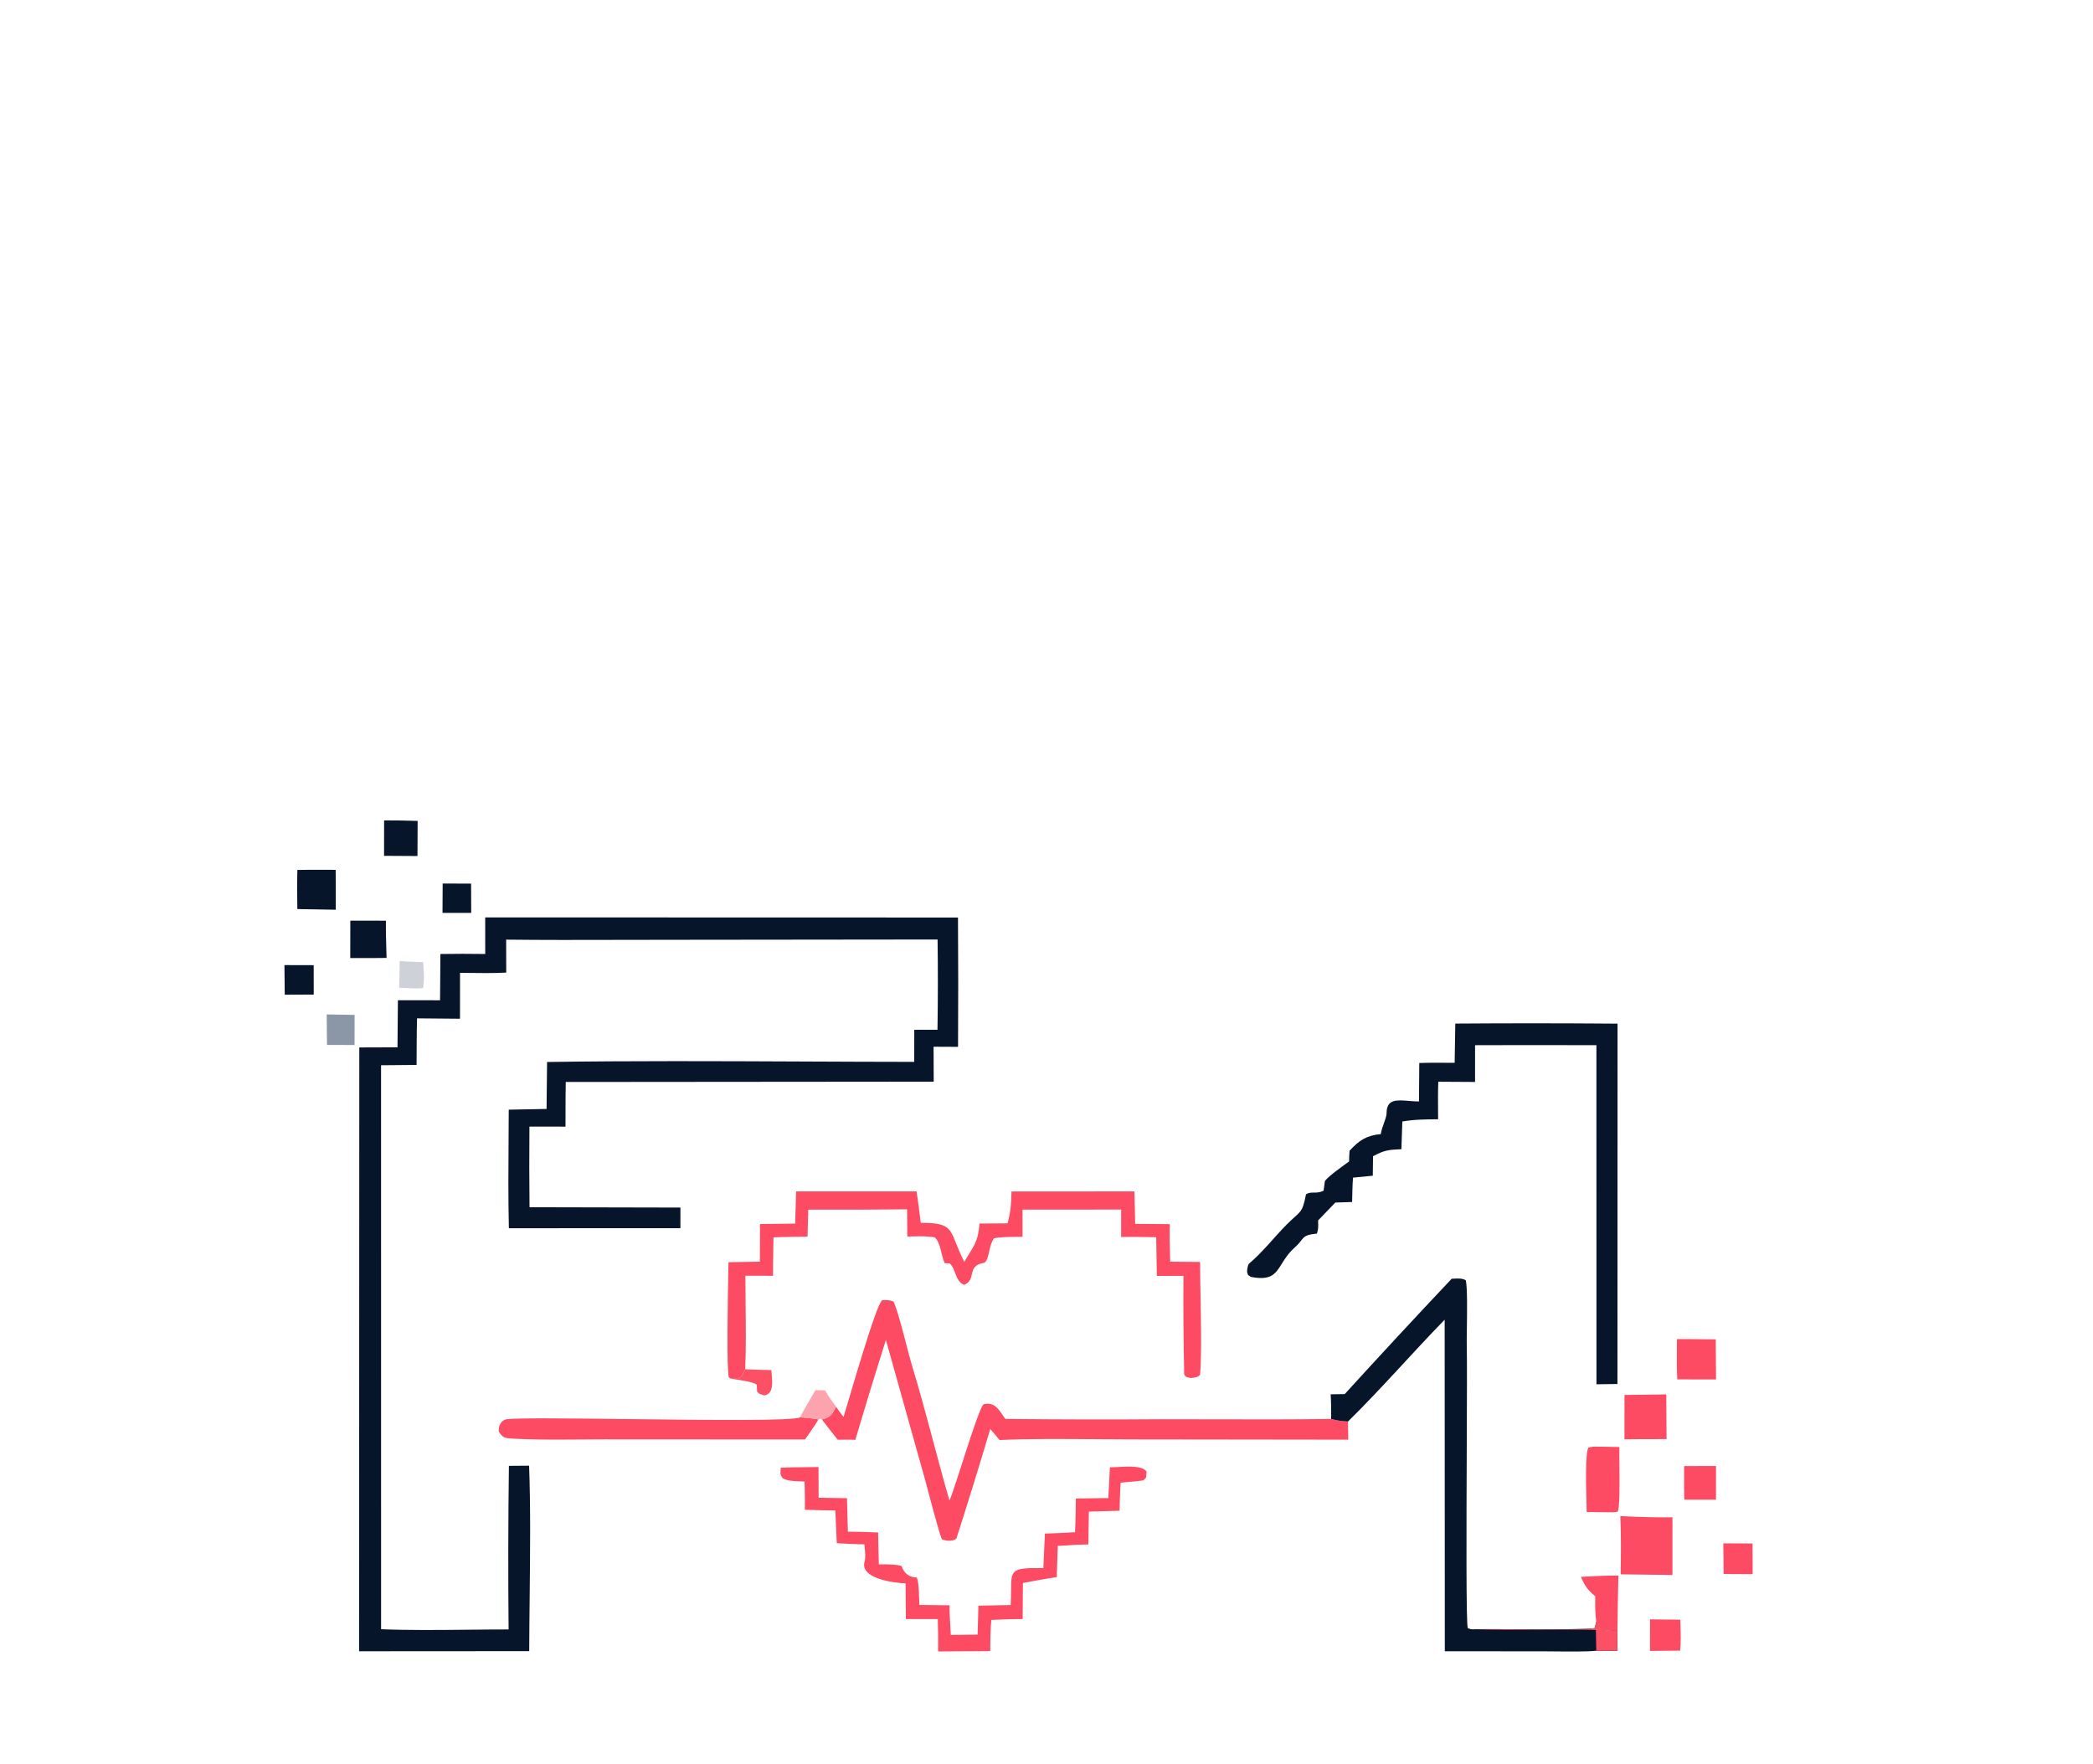
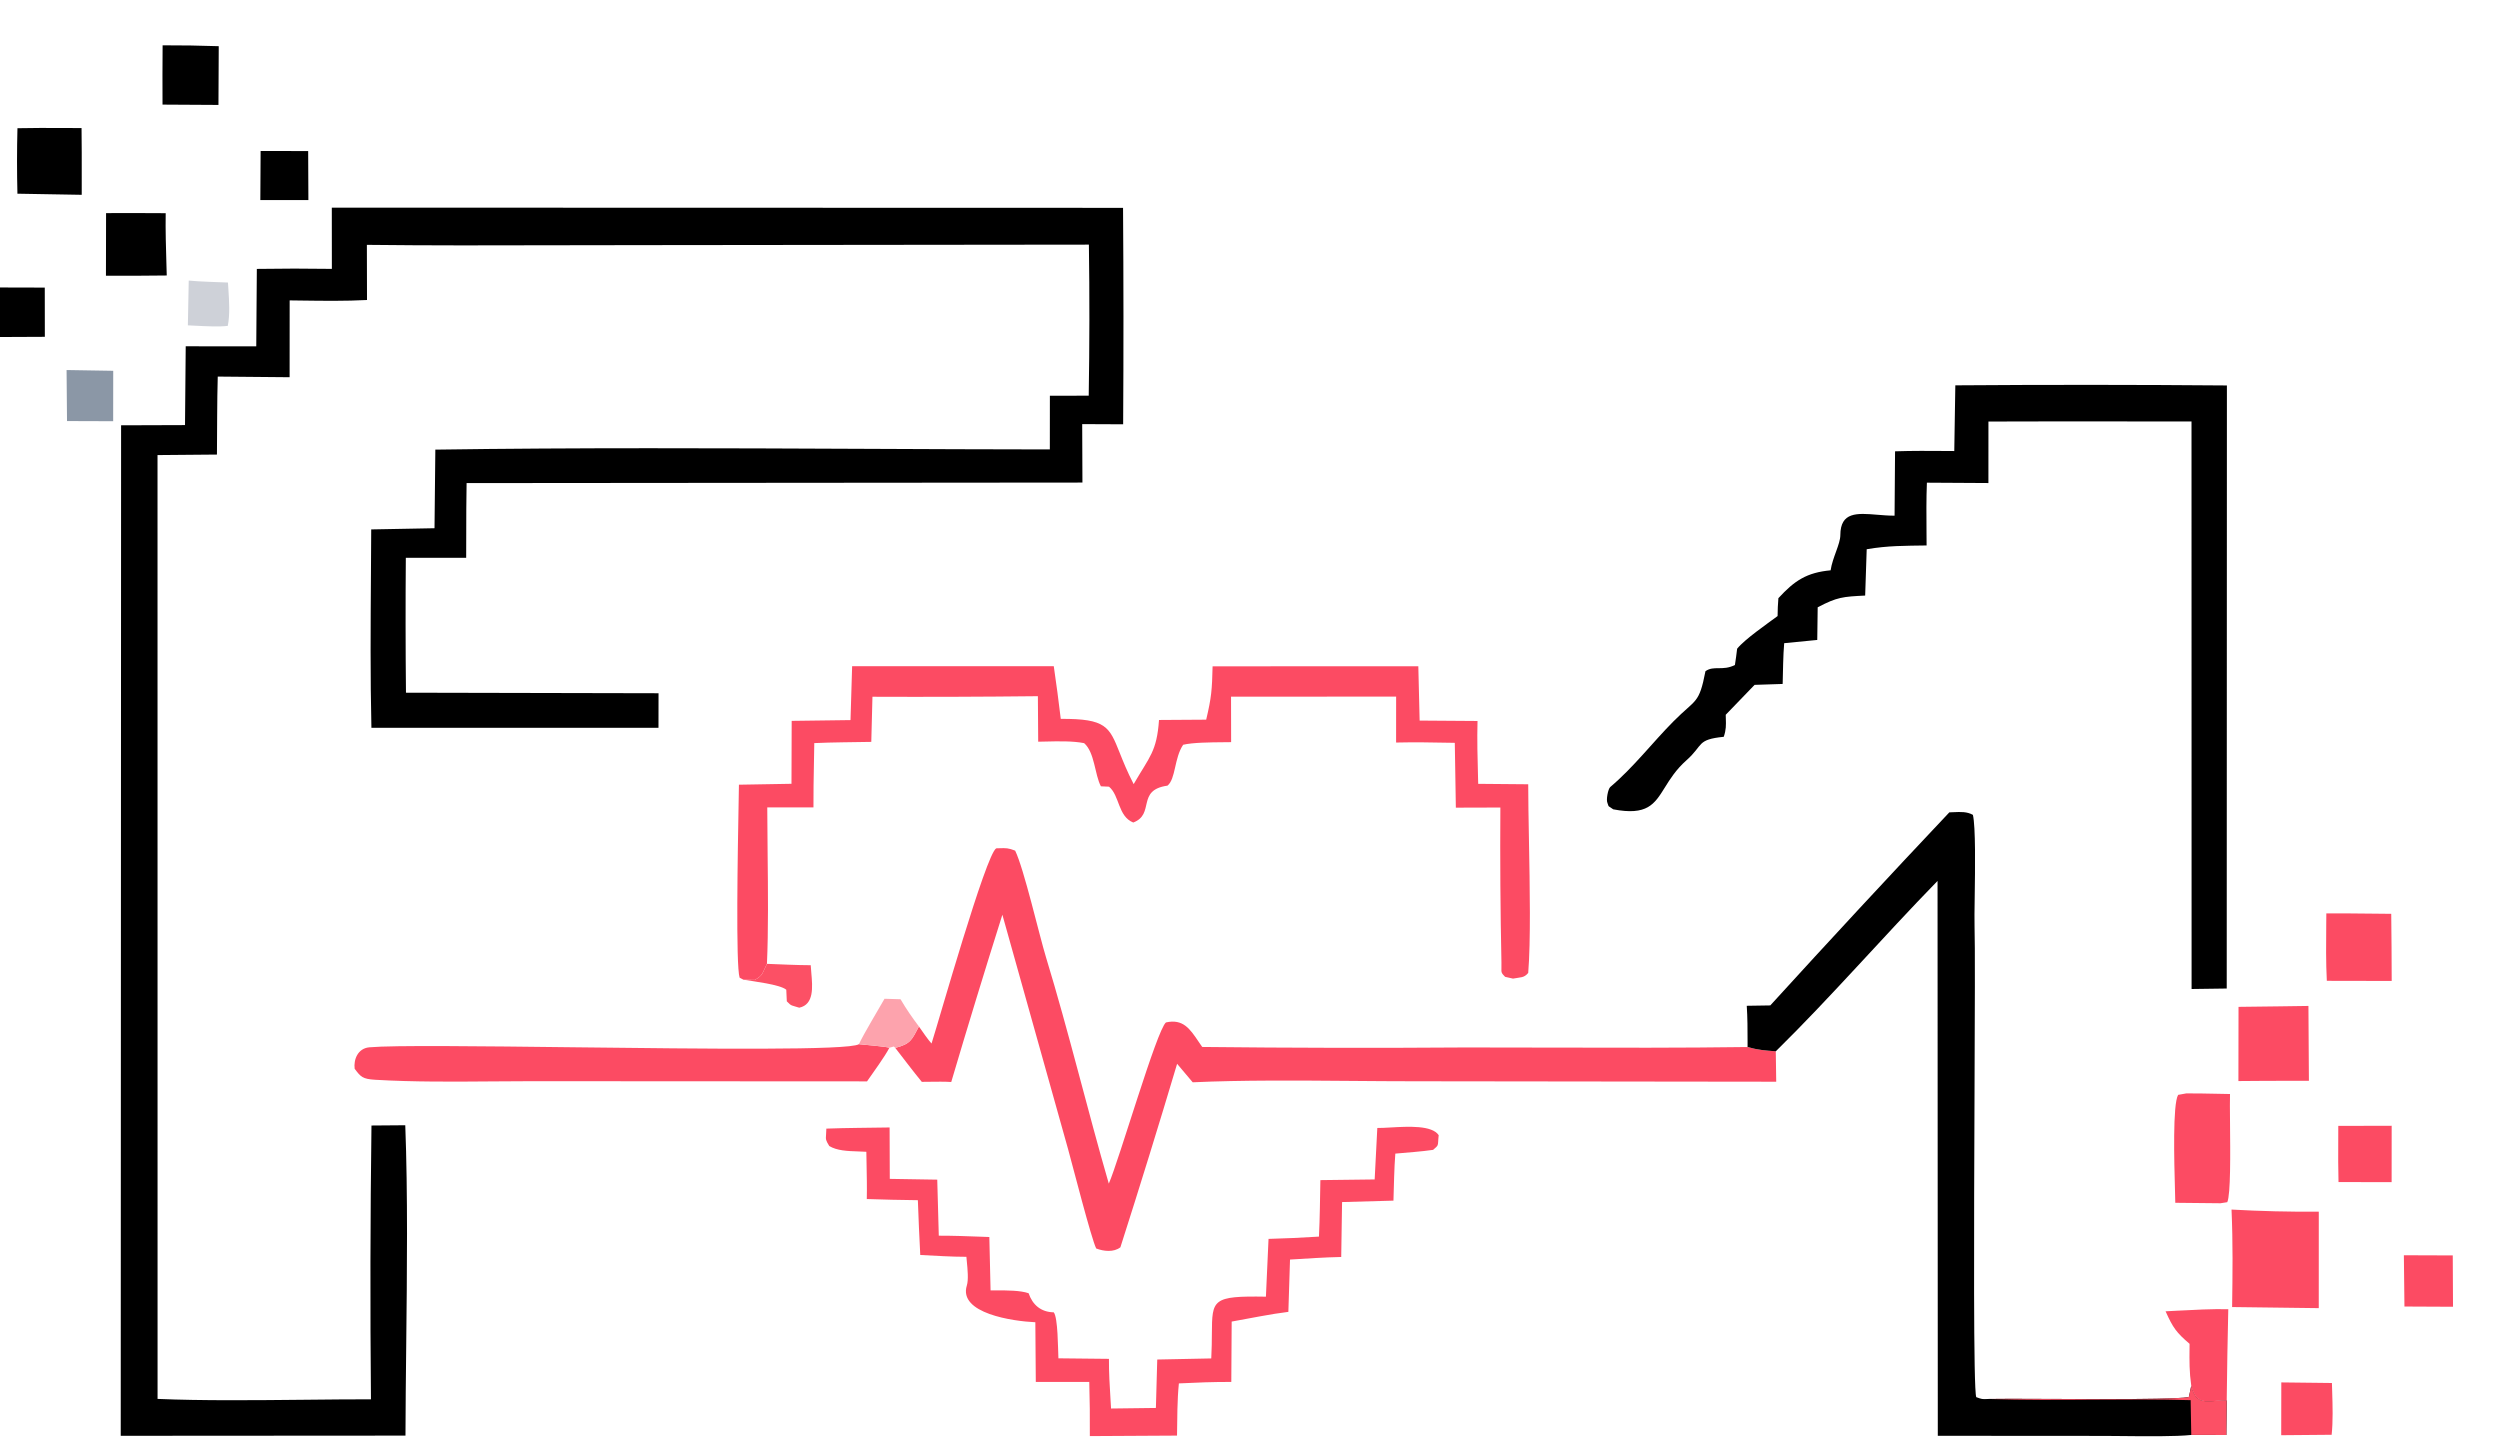
- <svg xmlns="http://www.w3.org/2000/svg" width="744" height="627" viewBox="0 0 744 627">
+ <svg xmlns="http://www.w3.org/2000/svg" viewBox="102 282 531 308">
  <clipPath id="cl_7">
    <rect width="744" height="627" />
  </clipPath>
  <g clip-path="url(#cl_7)">
-     <path fill="#07152A" d="M340.535 326.146L172.476 326.103L172.488 339.11C167.176 339.029 161.863 339.031 156.551 339.117L156.43 355.564L141.446 355.552L141.296 372.289L127.72 372.334L127.644 586.964L188.123 586.924C188.139 580.889 188.208 574.511 188.279 567.997C188.45 552.163 188.631 535.518 188.079 521.002L180.901 521.059C180.645 540.442 180.609 559.828 180.791 579.212C176.393 579.21 171.656 579.258 166.802 579.308C156.134 579.416 144.902 579.531 135.467 579.128L135.457 378.659L148.079 378.549C148.134 373.115 148.094 367.392 148.25 361.986L163.514 362.123L163.524 345.805C164.38 345.814 165.241 345.826 166.105 345.838C170.71 345.899 175.417 345.963 179.952 345.721L179.924 334.007C193.262 334.163 206.704 334.127 220.119 334.092C226.803 334.074 233.48 334.056 240.135 334.062L333.281 333.959C333.433 344.653 333.42 355.348 333.244 366.041L324.995 366.06L324.985 377.46C311.91 377.449 298.716 377.391 285.478 377.332C255.079 377.198 224.445 377.062 194.466 377.502L194.29 394.195L180.846 394.448C180.833 397.581 180.811 400.75 180.789 403.937C180.714 414.817 180.638 425.921 180.888 436.591L241.861 436.585L241.874 429.245L188.228 429.129C188.131 419.578 188.121 410.026 188.197 400.474L201.016 400.481C201.025 398.8 201.027 397.106 201.029 395.407C201.034 391.799 201.038 388.171 201.105 384.608L331.909 384.496L331.859 372.081L340.557 372.119C340.652 356.794 340.645 341.47 340.535 326.146Z" />
-     <path fill="#07152A" d="M574.995 363.871C555.767 363.711 536.539 363.703 517.312 363.845L517.088 377.801C516.559 377.798 516.031 377.794 515.503 377.79C511.834 377.763 508.184 377.737 504.51 377.86L504.407 391.529C503.159 391.533 501.911 391.43 500.721 391.331C496.435 390.978 492.906 390.687 492.887 395.666C492.88 397.575 491.233 400.39 490.823 403.135C485.788 403.605 483.174 405.291 479.729 409.054C479.614 410.422 479.577 411.478 479.56 412.851C477.307 414.524 472.577 417.785 470.966 419.788C470.824 420.967 470.683 422.072 470.496 423.245C469.17 423.915 468.044 423.92 467.023 423.924C466.022 423.928 465.123 423.932 464.24 424.563C462.872 431.598 462.279 430.353 457.457 435.206C452.98 439.711 448.957 445.001 444.023 449.156C443.546 449.566 443.108 451.891 443.413 452.525C443.791 453.603 443.477 453.024 444.648 453.9C451.863 455.288 453.397 452.824 455.61 449.267C456.712 447.497 457.981 445.456 460.203 443.485C463.867 440.233 462.299 439.087 468.126 438.495C468.64 437.008 468.609 436.014 468.566 434.623C468.559 434.37 468.55 434.104 468.545 433.819L474.675 427.465L480.638 427.27C480.717 424.534 480.727 421.299 480.961 418.612L487.986 417.924L488.077 410.991C492.24 408.801 493.425 408.738 498.162 408.496L498.488 398.657C503.028 397.878 506.625 397.928 511.209 397.855C511.205 396.893 511.198 395.921 511.19 394.944C511.164 391.47 511.137 387.925 511.272 384.522L524.338 384.598L524.344 371.535L538.835 371.504L567.477 371.52L567.494 492.064L574.957 491.962L574.995 363.871Z" />
+     <path fill="currentColor" d="M340.535 326.146L172.476 326.103L172.488 339.11C167.176 339.029 161.863 339.031 156.551 339.117L156.43 355.564L141.446 355.552L141.296 372.289L127.72 372.334L127.644 586.964L188.123 586.924C188.139 580.889 188.208 574.511 188.279 567.997C188.45 552.163 188.631 535.518 188.079 521.002L180.901 521.059C180.645 540.442 180.609 559.828 180.791 579.212C176.393 579.21 171.656 579.258 166.802 579.308C156.134 579.416 144.902 579.531 135.467 579.128L135.457 378.659L148.079 378.549C148.134 373.115 148.094 367.392 148.25 361.986L163.514 362.123L163.524 345.805C164.38 345.814 165.241 345.826 166.105 345.838C170.71 345.899 175.417 345.963 179.952 345.721L179.924 334.007C193.262 334.163 206.704 334.127 220.119 334.092C226.803 334.074 233.48 334.056 240.135 334.062L333.281 333.959C333.433 344.653 333.42 355.348 333.244 366.041L324.995 366.06L324.985 377.46C311.91 377.449 298.716 377.391 285.478 377.332C255.079 377.198 224.445 377.062 194.466 377.502L194.29 394.195L180.846 394.448C180.833 397.581 180.811 400.75 180.789 403.937C180.714 414.817 180.638 425.921 180.888 436.591L241.861 436.585L241.874 429.245L188.228 429.129C188.131 419.578 188.121 410.026 188.197 400.474L201.016 400.481C201.025 398.8 201.027 397.106 201.029 395.407C201.034 391.799 201.038 388.171 201.105 384.608L331.909 384.496L331.859 372.081L340.557 372.119C340.652 356.794 340.645 341.47 340.535 326.146Z" />
+     <path fill="currentColor" d="M574.995 363.871C555.767 363.711 536.539 363.703 517.312 363.845L517.088 377.801C516.559 377.798 516.031 377.794 515.503 377.79C511.834 377.763 508.184 377.737 504.51 377.86L504.407 391.529C503.159 391.533 501.911 391.43 500.721 391.331C496.435 390.978 492.906 390.687 492.887 395.666C492.88 397.575 491.233 400.39 490.823 403.135C485.788 403.605 483.174 405.291 479.729 409.054C479.614 410.422 479.577 411.478 479.56 412.851C477.307 414.524 472.577 417.785 470.966 419.788C470.824 420.967 470.683 422.072 470.496 423.245C469.17 423.915 468.044 423.92 467.023 423.924C466.022 423.928 465.123 423.932 464.24 424.563C462.872 431.598 462.279 430.353 457.457 435.206C452.98 439.711 448.957 445.001 444.023 449.156C443.546 449.566 443.108 451.891 443.413 452.525C443.791 453.603 443.477 453.024 444.648 453.9C451.863 455.288 453.397 452.824 455.61 449.267C456.712 447.497 457.981 445.456 460.203 443.485C463.867 440.233 462.299 439.087 468.126 438.495C468.64 437.008 468.609 436.014 468.566 434.623C468.559 434.37 468.55 434.104 468.545 433.819L474.675 427.465L480.638 427.27C480.717 424.534 480.727 421.299 480.961 418.612L487.986 417.924L488.077 410.991C492.24 408.801 493.425 408.738 498.162 408.496L498.488 398.657C503.028 397.878 506.625 397.928 511.209 397.855C511.205 396.893 511.198 395.921 511.19 394.944C511.164 391.47 511.137 387.925 511.272 384.522L524.338 384.598L524.344 371.535L538.835 371.504L567.477 371.52L567.494 492.064L574.957 491.962L574.995 363.871Z" />
    <path fill="#FC4B63" d="M313.602 462.183C311.424 463.397 301.417 498.797 299.86 503.645C299.143 502.896 297.844 500.956 297.18 500.027C295.635 502.902 295.465 503.709 292.152 504.57C293.996 506.947 295.89 509.471 297.793 511.786C298.257 511.784 298.767 511.777 299.297 511.77C300.9 511.749 302.697 511.725 304.045 511.815C307.558 499.94 311.178 488.097 314.904 476.288L328.844 526.02C329.799 529.481 333.817 545.173 334.835 547.178C336.422 547.783 338.549 548.03 339.972 546.925C344.115 533.974 348.13 520.982 352.018 507.952L355.331 511.881C365.737 511.398 377.783 511.496 389.25 511.589C393.73 511.625 398.122 511.661 402.293 511.661L479.269 511.757L479.177 505.299C476.776 505.093 475.515 505.039 473.185 504.389C459.226 504.582 445.091 504.545 431.018 504.509C425.075 504.494 419.143 504.479 413.24 504.481C394.61 504.616 375.979 504.58 357.35 504.374C357.067 503.974 356.798 503.575 356.535 503.186C354.755 500.546 353.269 498.343 349.651 499.166C347.702 500.726 339.697 528.413 337.51 533.402C332.955 517.695 328.982 501.101 324.188 485.388C322.709 480.539 319.504 466.566 317.619 462.674C316.195 462.104 315.619 462.122 314.321 462.163C314.104 462.17 313.867 462.178 313.602 462.183Z" />
-     <path fill="#07152A" d="M516.966 454.508C516.66 454.522 516.351 454.536 516.038 454.544C503.241 468.1 490.565 481.769 478.01 495.55L473.011 495.629C473.18 498.134 473.182 500.648 473.184 503.161C473.184 503.57 473.184 503.98 473.185 504.389C475.515 505.039 476.776 505.093 479.177 505.299C490.861 493.822 501.963 480.976 513.535 469.109L513.589 586.963L548.932 586.987C549.984 586.987 551.323 587.002 552.811 587.018C557.691 587.07 564.178 587.14 567.426 586.784L574.878 586.788L574.957 579.446C574.114 579.453 573.353 579.507 572.668 579.556C569.866 579.756 568.31 579.867 567.422 576.328L566.93 578.687C565.766 579.254 548.995 579.182 536.705 579.13C530.881 579.105 526.064 579.084 524.392 579.138C524.268 579.143 524.156 579.147 524.054 579.152C523.049 579.195 522.952 579.199 521.757 578.754C521.136 577.256 521.275 542.549 521.389 514.248C521.458 497.163 521.517 482.413 521.394 478.713C521.356 477.571 521.388 475.263 521.427 472.503C521.515 466.251 521.636 457.679 521.045 455.078C519.8 454.376 518.427 454.44 516.966 454.508Z" />
+     <path fill="currentColor" d="M516.966 454.508C516.66 454.522 516.351 454.536 516.038 454.544C503.241 468.1 490.565 481.769 478.01 495.55L473.011 495.629C473.18 498.134 473.182 500.648 473.184 503.161C473.184 503.57 473.184 503.98 473.185 504.389C475.515 505.039 476.776 505.093 479.177 505.299C490.861 493.822 501.963 480.976 513.535 469.109L513.589 586.963L548.932 586.987C549.984 586.987 551.323 587.002 552.811 587.018C557.691 587.07 564.178 587.14 567.426 586.784L574.878 586.788L574.957 579.446C574.114 579.453 573.353 579.507 572.668 579.556C569.866 579.756 568.31 579.867 567.422 576.328L566.93 578.687C565.766 579.254 548.995 579.182 536.705 579.13C530.881 579.105 526.064 579.084 524.392 579.138C524.268 579.143 524.156 579.147 524.054 579.152C523.049 579.195 522.952 579.199 521.757 578.754C521.136 577.256 521.275 542.549 521.389 514.248C521.458 497.163 521.517 482.413 521.394 478.713C521.356 477.571 521.388 475.263 521.427 472.503C521.515 466.251 521.636 457.679 521.045 455.078C519.8 454.376 518.427 454.44 516.966 454.508Z" />
    <path fill="#FC5065" d="M572.668 579.556C569.866 579.756 568.31 579.867 567.422 576.328L566.93 578.687C565.766 579.254 548.995 579.182 536.705 579.13C530.881 579.105 526.064 579.084 524.392 579.138C531.731 579.391 539.162 579.339 546.578 579.288C553.527 579.239 560.461 579.191 567.29 579.394L567.426 586.784L574.878 586.788L574.957 579.446C574.114 579.453 573.353 579.507 572.668 579.556Z" />
    <path fill="#FC4B63" d="M403.251 423.509L359.555 423.527C359.44 428.469 359.321 430.121 358.194 434.858L348.175 434.924C347.691 441.657 346.206 442.643 342.79 448.549C341.42 445.897 340.549 443.713 339.837 441.927C337.604 436.327 336.93 434.636 327.306 434.688C326.863 430.954 326.368 427.226 325.822 423.505L282.993 423.498L282.649 434.948L270.153 435.113L270.111 448.477L258.949 448.671C258.939 449.398 258.917 450.644 258.887 452.261C258.703 462.409 258.252 487.157 259.099 489.661L259.906 490.088L262.316 490.132C264.095 489.153 263.858 488.771 264.898 486.72C265.216 479.692 265.125 471.078 265.04 463.029C265.005 459.701 264.971 456.47 264.967 453.487L274.778 453.495C274.76 450.452 274.82 447.292 274.879 444.167C274.907 442.71 274.935 441.261 274.954 439.835C278.839 439.655 283.146 439.651 287.062 439.575L287.309 429.991C299.021 430.04 310.734 430 322.446 429.87L322.513 439.538C323.001 439.53 323.512 439.518 324.036 439.506C326.752 439.441 329.854 439.367 332.27 439.843C334.524 441.803 334.508 446.522 335.83 449.013L337.549 449.091C339.83 450.959 339.423 455.386 342.702 456.706C347.38 454.933 343.294 449.803 349.97 448.872C351.736 447.455 351.393 443.012 353.301 440.19C355.284 439.705 359.109 439.673 361.886 439.65C362.478 439.645 363.023 439.64 363.492 439.632L363.473 429.973L398.539 429.959L398.531 439.715C402.441 439.621 406.249 439.692 410.142 439.764L410.999 439.78L411.222 453.546L420.679 453.519C420.603 464.494 420.679 475.469 420.906 486.442C420.923 486.967 420.912 487.352 420.904 487.651C420.88 488.541 420.876 488.672 421.685 489.48L423.363 489.857C425.045 489.534 425.68 489.738 426.592 488.652C427.143 481.927 426.933 470.396 426.75 460.402C426.669 455.977 426.594 451.852 426.593 448.58L415.97 448.487C415.957 448 415.944 447.514 415.931 447.029C415.824 443.051 415.719 439.14 415.826 435.139L403.53 435.05L403.251 423.509Z" />
    <path fill="#FC4B63" d="M290.951 521.473C286.539 521.549 281.907 521.554 277.518 521.718C277.506 522.293 277.476 522.708 277.452 523.032C277.379 524.02 277.368 524.165 278.137 525.415C279.777 526.415 282.065 526.49 284.244 526.562C284.847 526.582 285.442 526.601 286.012 526.64C286.025 527.482 286.042 528.338 286.059 529.201C286.108 531.699 286.159 534.253 286.107 536.675C289.722 536.8 293.338 536.881 296.954 536.92C297.09 540.8 297.26 544.68 297.464 548.558C300.696 548.722 304.035 548.941 307.262 548.947C307.285 549.239 307.318 549.575 307.354 549.938C307.516 551.6 307.734 553.829 307.359 555.027C305.495 560.974 317.197 562.642 321.906 562.845L322.004 575.526L333.361 575.528C333.47 579.36 333.509 583.193 333.48 587.026L351.998 586.922C352.056 583.3 352.03 579.418 352.395 575.835C356.246 575.64 359.653 575.516 363.529 575.522L363.608 562.702C367.36 562.043 371.946 561.081 375.648 560.64L375.999 549.53C379.606 549.315 383.268 549.055 386.876 548.983L387.055 537.317L397.969 537.015C398.074 533.772 398.117 530.239 398.367 527.027C400.856 526.797 403.97 526.592 406.388 526.231C406.975 525.728 407.226 525.518 407.344 525.249C407.499 524.897 407.426 524.445 407.578 523.108C406.143 520.977 401.123 521.262 397.365 521.475C396.279 521.537 395.298 521.592 394.54 521.582L393.979 532.515L382.449 532.657C382.366 536.601 382.346 540.73 382.145 544.655C378.579 544.882 375.01 545.045 371.438 545.141L370.88 557.413C359.458 557.225 359.452 557.984 359.403 565.279C359.393 566.749 359.381 568.484 359.274 570.53L347.8 570.763L347.513 581.049L337.99 581.169C337.955 580.565 337.917 579.957 337.88 579.348C337.701 576.445 337.519 573.496 337.539 570.621L326.806 570.506C326.707 568.459 326.717 561.836 325.814 560.737C323.119 560.692 321.315 559.164 320.478 556.685C318.717 556.076 315.941 556.078 313.686 556.08C313.231 556.08 312.797 556.081 312.397 556.076L312.136 544.742C311.557 544.721 310.977 544.7 310.397 544.678C307.4 544.566 304.394 544.454 301.399 544.46L301.072 532.557L290.99 532.392L290.951 521.473Z" />
    <path fill="#FC4B63" d="M290.909 504.544C290.079 504.275 285.591 503.912 284.432 503.788C282.352 505.13 251.729 504.77 224.036 504.444C204.007 504.208 185.512 503.991 180.453 504.448C177.989 504.67 177.084 507.047 177.327 509.003C178.614 510.711 178.982 511.183 181.699 511.345C189.78 511.827 198.407 511.757 206.771 511.689C209.53 511.667 212.26 511.645 214.933 511.643L286.158 511.683C287.481 509.77 289.896 506.488 290.909 504.544Z" />
    <path fill="#FC4B63" d="M594.512 539.361C588.33 539.406 582.149 539.256 575.976 538.911C576.286 546.003 576.2 552.539 576.101 559.618L594.506 559.85L594.512 539.361Z" />
    <path fill="#FC4B63" d="M572.86 514.316C570.688 514.272 568.494 514.227 566.366 514.238L564.634 514.55C563.462 516.555 563.798 528.711 563.965 534.76C563.997 535.934 564.023 536.878 564.031 537.473L573.625 537.571L575.072 537.345C575.805 535.755 575.72 526.925 575.658 520.484C575.633 517.797 575.611 515.525 575.654 514.369C574.732 514.355 573.798 514.335 572.86 514.316Z" />
    <path fill="#FC4B63" d="M592.311 495.661L586.109 495.75L577.462 495.857L577.438 511.616L583.375 511.572L592.412 511.559L592.311 495.661Z" />
    <path fill="#FC4B63" d="M606.125 476.059C602.784 476.023 599.424 475.986 596.113 476.01C596.107 476.811 596.1 477.615 596.092 478.42C596.055 482.387 596.017 486.385 596.217 490.327L609.997 490.354C609.989 485.601 609.956 480.849 609.899 476.097C608.646 476.087 607.387 476.073 606.125 476.059Z" />
-     <path fill="#07152A" d="M115.516 309.189C112.237 309.175 108.915 309.16 105.708 309.233C105.589 313.869 105.587 318.507 105.701 323.142L119.359 323.378C119.358 322.084 119.359 320.786 119.36 319.487C119.364 316.056 119.367 312.613 119.321 309.2C118.066 309.2 116.794 309.194 115.516 309.189Z" />
+     <path fill="currentColor" d="M115.516 309.189C112.237 309.175 108.915 309.16 105.708 309.233C105.589 313.869 105.587 318.507 105.701 323.142L119.359 323.378C119.358 322.084 119.359 320.786 119.36 319.487C119.364 316.056 119.367 312.613 119.321 309.2C118.066 309.2 116.794 309.194 115.516 309.189Z" />
    <path fill="#FC4B63" d="M564.406 560.394C563.589 560.438 562.775 560.481 561.968 560.521C563.538 564.031 564.277 565.047 567.065 567.427C567.062 567.706 567.06 567.978 567.057 568.244C567.027 571.102 567.003 573.345 567.422 576.328C568.31 579.867 569.866 579.756 572.668 579.556C573.353 579.507 574.114 579.453 574.957 579.446C575.027 572.986 575.137 566.528 575.287 560.069C571.718 560.006 568.025 560.202 564.406 560.394Z" />
-     <path fill="#07152A" d="M137.193 327.281L130.222 327.251L124.529 327.265L124.503 340.56L131.712 340.561L137.417 340.514C137.396 339.758 137.374 339 137.352 338.241C137.244 334.59 137.136 330.921 137.193 327.281Z" />
-     <path fill="#07152A" d="M148.461 291.81C144.488 291.674 140.513 291.613 136.538 291.625Q136.487 297.922 136.52 304.219L148.4 304.288L148.461 291.81Z" />
+     <path fill="currentColor" d="M137.193 327.281L130.222 327.251L124.529 327.265L124.503 340.56L131.712 340.561L137.417 340.514C137.396 339.758 137.374 339 137.352 338.241C137.244 334.59 137.136 330.921 137.193 327.281Z" />
+     <path fill="currentColor" d="M148.461 291.81C144.488 291.674 140.513 291.613 136.538 291.625Q136.487 297.922 136.52 304.219L148.4 304.288L148.461 291.81Z" />
    <path fill="#FC4B63" d="M609.991 521.113L598.652 521.14C598.653 522.224 598.648 523.326 598.643 524.434C598.63 527.322 598.617 530.259 598.699 533.069L609.981 533.09L609.991 521.113Z" />
    <path fill="#FC4B63" d="M597.301 575.75L586.55 575.624L586.529 586.839L597.243 586.746C597.548 583.812 597.449 580.6 597.354 577.547C597.335 576.941 597.316 576.34 597.301 575.75Z" />
    <path fill="#FC4B63" d="M622.967 548.652L612.582 548.615L612.704 559.506L623.02 559.556L622.967 548.652Z" />
-     <path fill="#07152A" d="M111.51 343.085L101.107 343.058L101.219 353.586L111.524 353.541L111.51 343.085Z" />
+     <path fill="currentColor" d="M111.51 343.085L101.107 343.058L101.219 353.586L111.524 353.541L111.51 343.085Z" />
    <path fill="#8B97A6" d="M126.049 360.758L116.14 360.595L116.234 371.434L126.037 371.466L126.049 360.758Z" />
-     <path fill="#07152A" d="M167.456 314.086L157.355 314.068L157.295 324.494L167.502 324.497L167.456 314.086Z" />
+     <path fill="currentColor" d="M167.456 314.086L157.355 314.068L157.295 324.494L167.502 324.497L167.456 314.086Z" />
    <path fill="#FDA3AD" d="M293.276 494.241L289.873 494.135C288.431 496.682 285.585 501.354 284.432 503.788C285.591 503.912 290.079 504.275 290.909 504.544L291.855 504.28L292.152 504.57C295.465 503.709 295.635 502.902 297.18 500.027C295.585 497.89 294.632 496.529 293.276 494.241Z" />
    <path fill="#CED1D8" d="M150.42 342.011C147.817 341.896 144.634 341.842 142.087 341.594L141.903 351.104C142.315 351.122 142.785 351.146 143.291 351.172C145.598 351.291 148.656 351.448 150.382 351.213C150.86 348.798 150.677 346.002 150.508 343.411C150.477 342.936 150.446 342.468 150.42 342.011Z" />
    <path fill="#FC5065" d="M274.2 487.012C271.135 486.999 267.968 486.836 264.898 486.72C263.858 488.771 264.095 489.153 262.316 490.132L259.906 490.088C261.959 490.441 267.671 491.092 269.005 492.216L269.118 494.68C270.14 495.771 270.13 495.498 271.762 496.036C274.919 495.362 274.594 491.691 274.323 488.626C274.272 488.06 274.224 487.514 274.2 487.012Z" />
  </g>
</svg>
